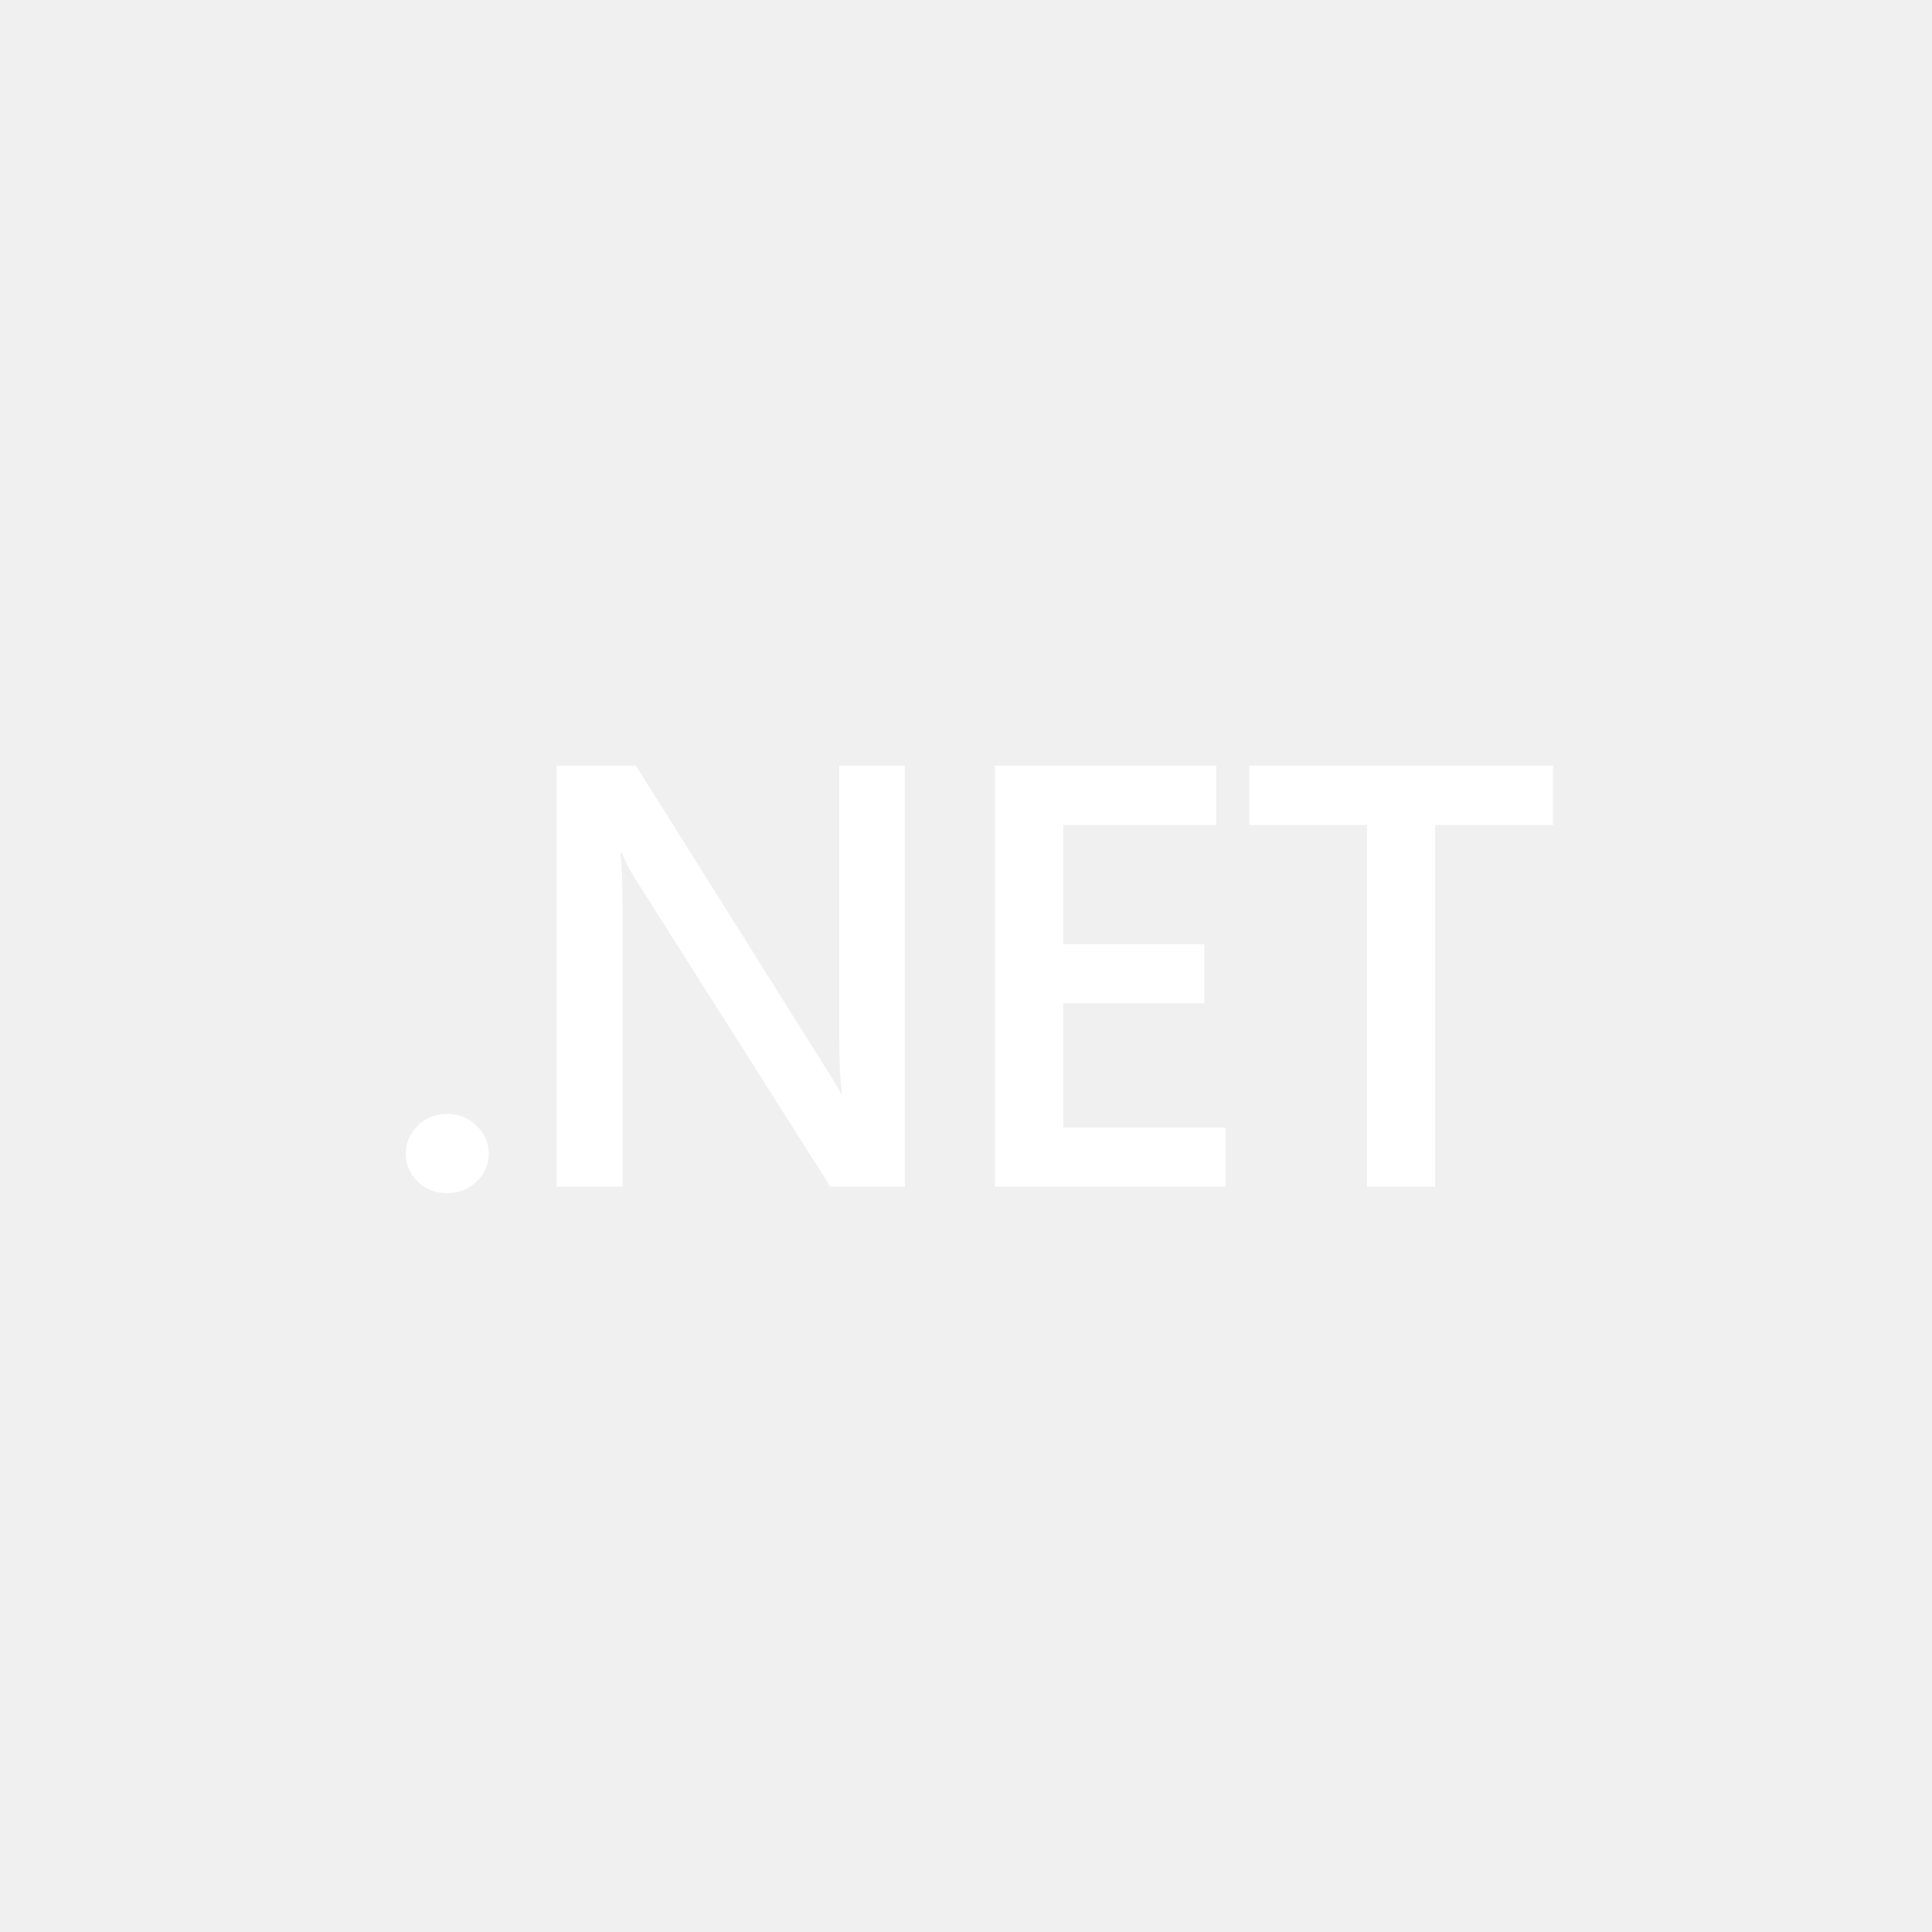
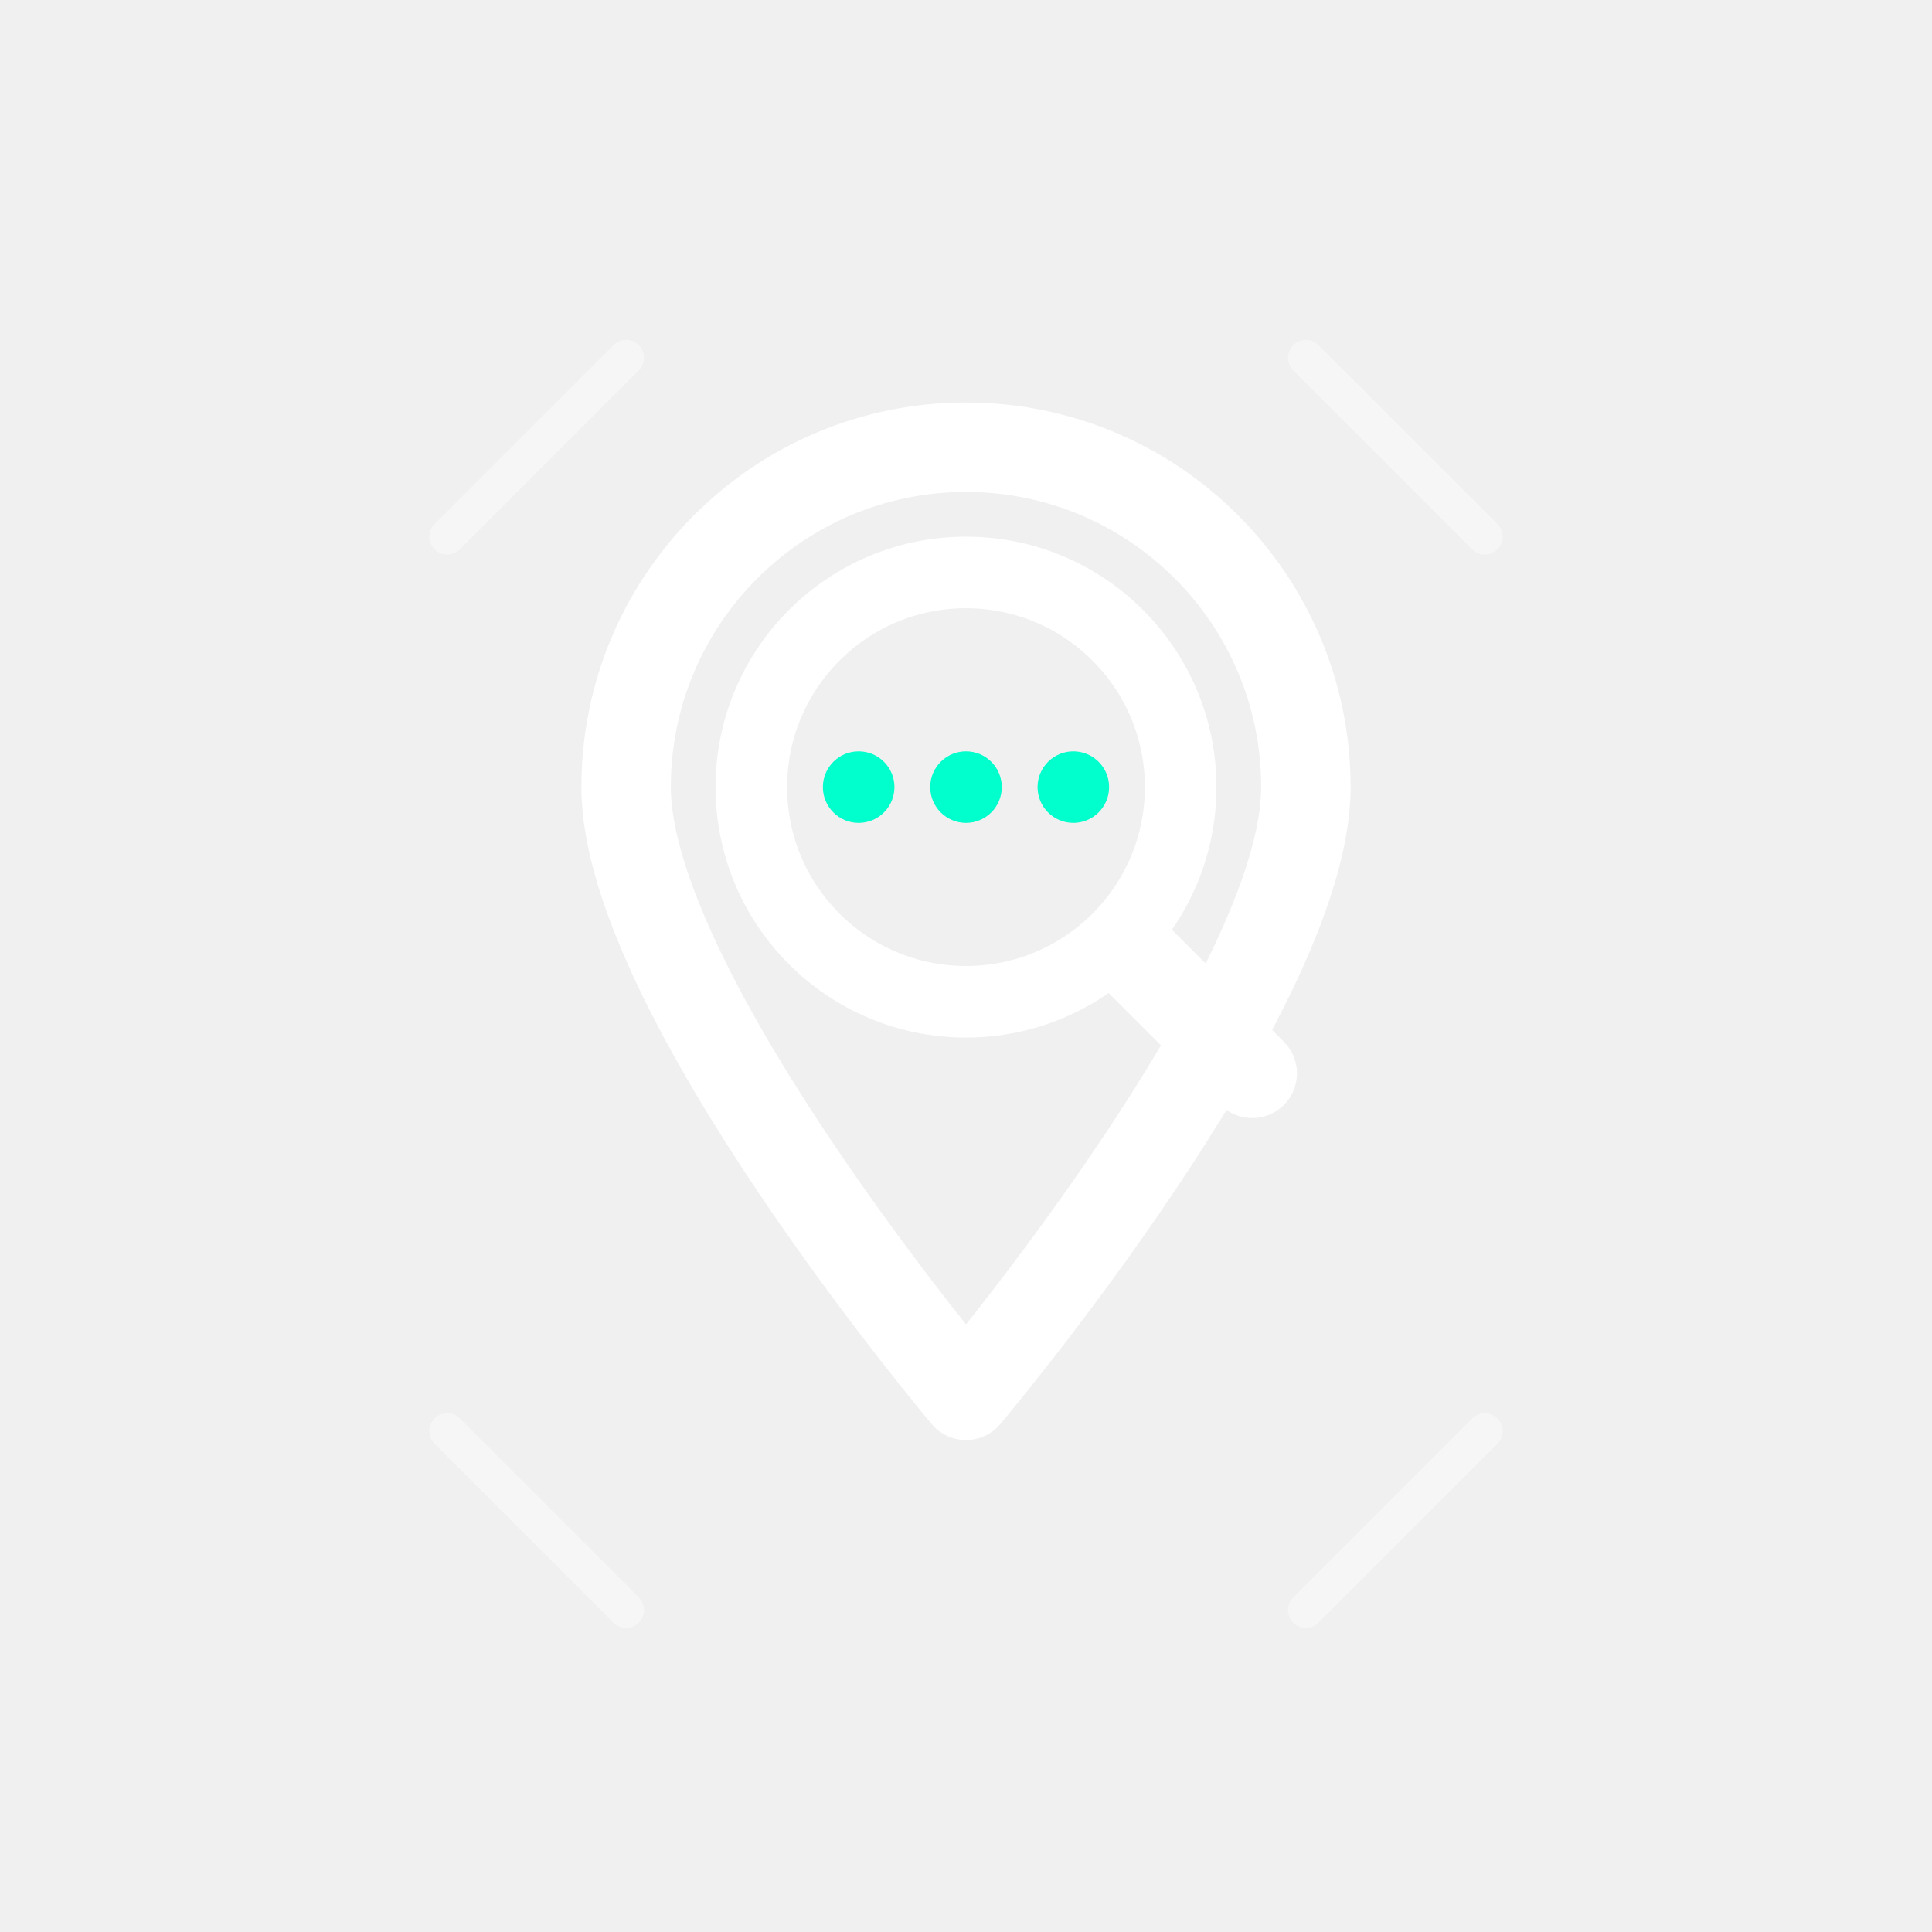
- <svg xmlns="http://www.w3.org/2000/svg" width="456" height="456" viewBox="0 0 456 456" version="1.1" xml:space="preserve" style="fill-rule:evenodd;clip-rule:evenodd;stroke-linejoin:round;stroke-miterlimit:2;">
-   <path d="m 105.5,281.609 c -2.703,0 -5.001,-0.9 -6.893,-2.702 -1.892,-1.848 -2.838,-4.042 -2.838,-6.582 0,-2.587 0.946,-4.804 2.838,-6.652 1.892,-1.848 4.19,-2.772 6.893,-2.772 2.748,0 5.068,0.924 6.96,2.772 1.937,1.848 2.906,4.064 2.906,6.652 0,2.54 -0.968,4.734 -2.906,6.582 -1.892,1.802 -4.212,2.702 -6.96,2.702 z" style="fill:#ffffff;fill-rule:nonzero;stroke-width:0.838" />
-   <path d="M 213.561,280.084 H 195.99 L 149.7,207.054 c -1.171,-1.848 -2.14,-3.765 -2.906,-5.751 h -0.406 c 0.361,2.125 0.541,6.675 0.541,13.65 v 65.132 h -15.543 v -99.36 h 18.719 l 44.737,71.298 c 1.892,2.957 3.109,4.989 3.649,6.098 h 0.27 c -0.45,-2.632 -0.676,-7.09 -0.676,-13.373 v -64.023 h 15.476 z" style="fill:#ffffff;fill-rule:nonzero;stroke-width:0.838" />
-   <path d="m 289.251,280.084 h -54.401 v -99.36 h 52.238 v 13.997 h -36.154 v 28.131 h 33.316 v 13.927 h -33.316 v 29.378 h 38.316 z" style="fill:#ffffff;fill-rule:nonzero;stroke-width:0.838" />
-   <path d="M 366.565,194.721 H 338.722 v 85.363 h -16.084 v -85.363 h -27.775 v -13.997 h 71.701 z" style="fill:#ffffff;fill-rule:nonzero;stroke-width:0.838" />
+ <svg xmlns="http://www.w3.org/2000/svg" width="108" height="108" viewBox="0 0 108 108" fill="none">
+   <path d="M54 25C43.506 25 35 33.506 35 44C35 55.5 54 78 54 78C54 78 73 55.5 73 44C73 33.506 64.494 25 54 25Z" stroke="white" stroke-width="5" stroke-linecap="round" stroke-linejoin="round" />
+   <circle cx="54" cy="44" r="12" stroke="white" stroke-width="4" />
+   <path d="M63 53L70 60" stroke="white" stroke-width="5" stroke-linecap="round" />
+   <circle cx="48" cy="44" r="2" fill="#00FFCC" />
+   <circle cx="54" cy="44" r="2" fill="#00FFCC" />
+   <circle cx="60" cy="44" r="2" fill="#00FFCC" />
+   <path d="M25 30L35 20M83 30L73 20M25 80L35 90M83 80L73 90" stroke="white" stroke-opacity="0.4" stroke-width="2" stroke-linecap="round" />
</svg>
